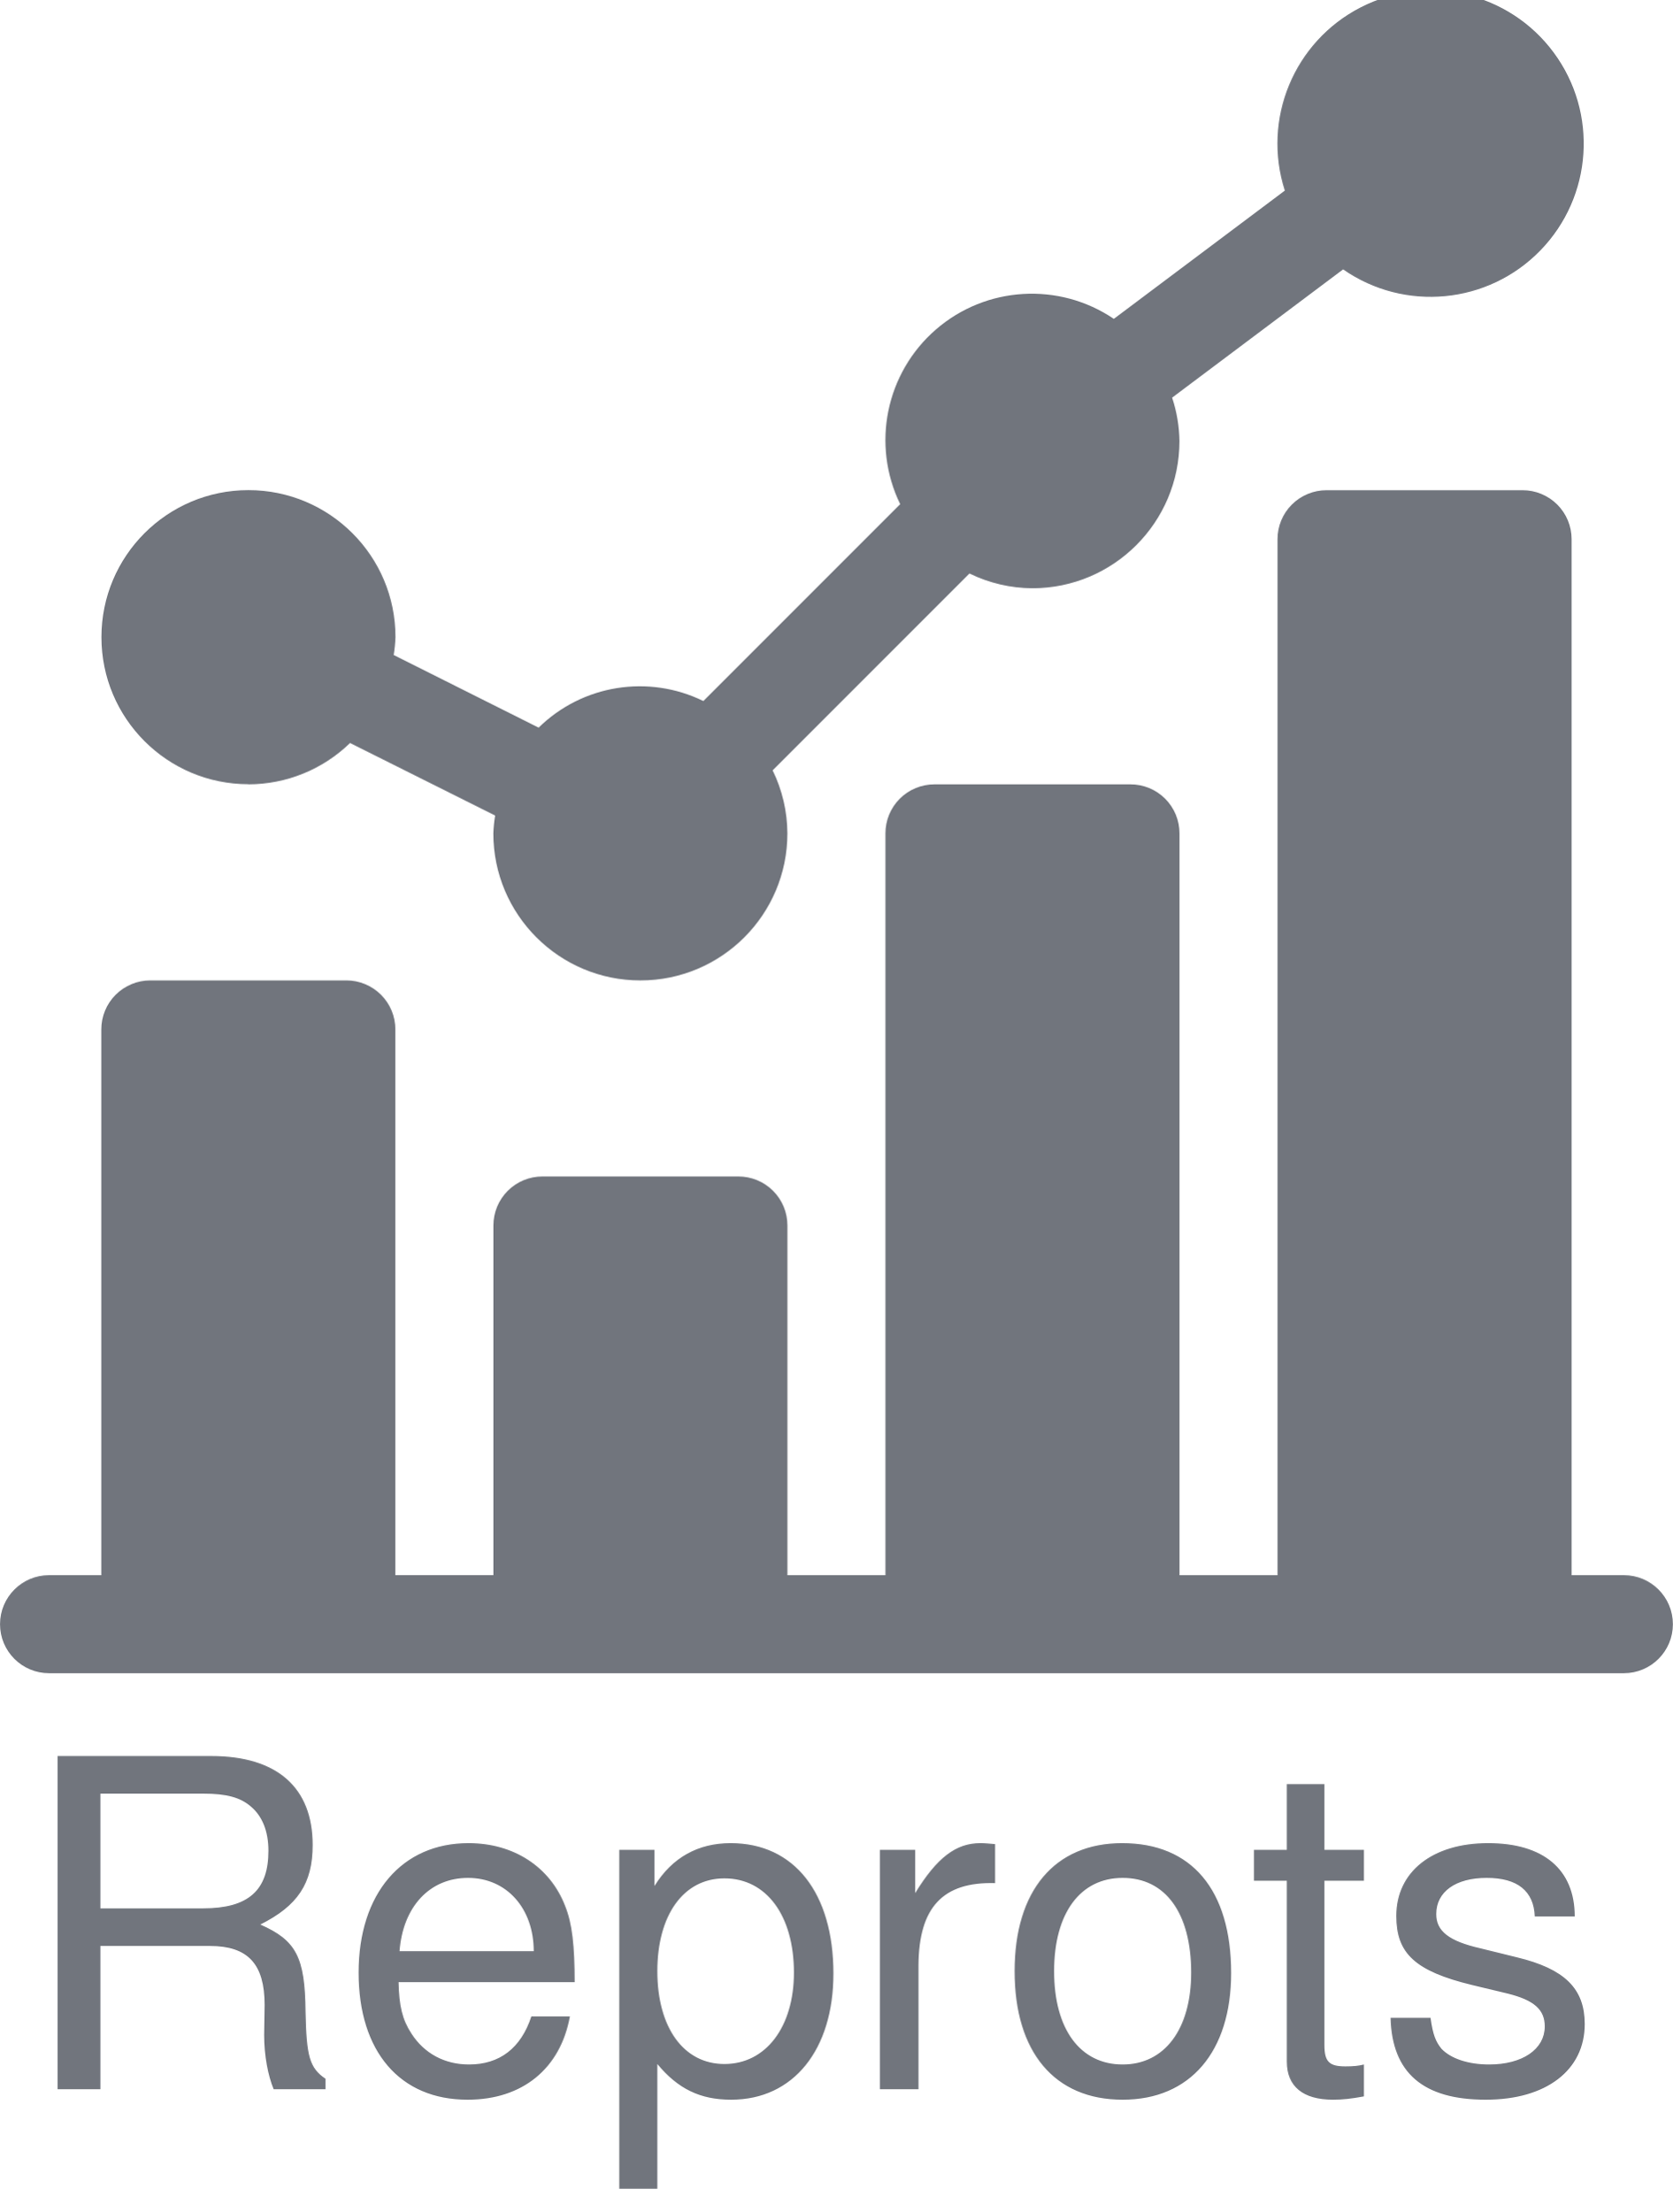
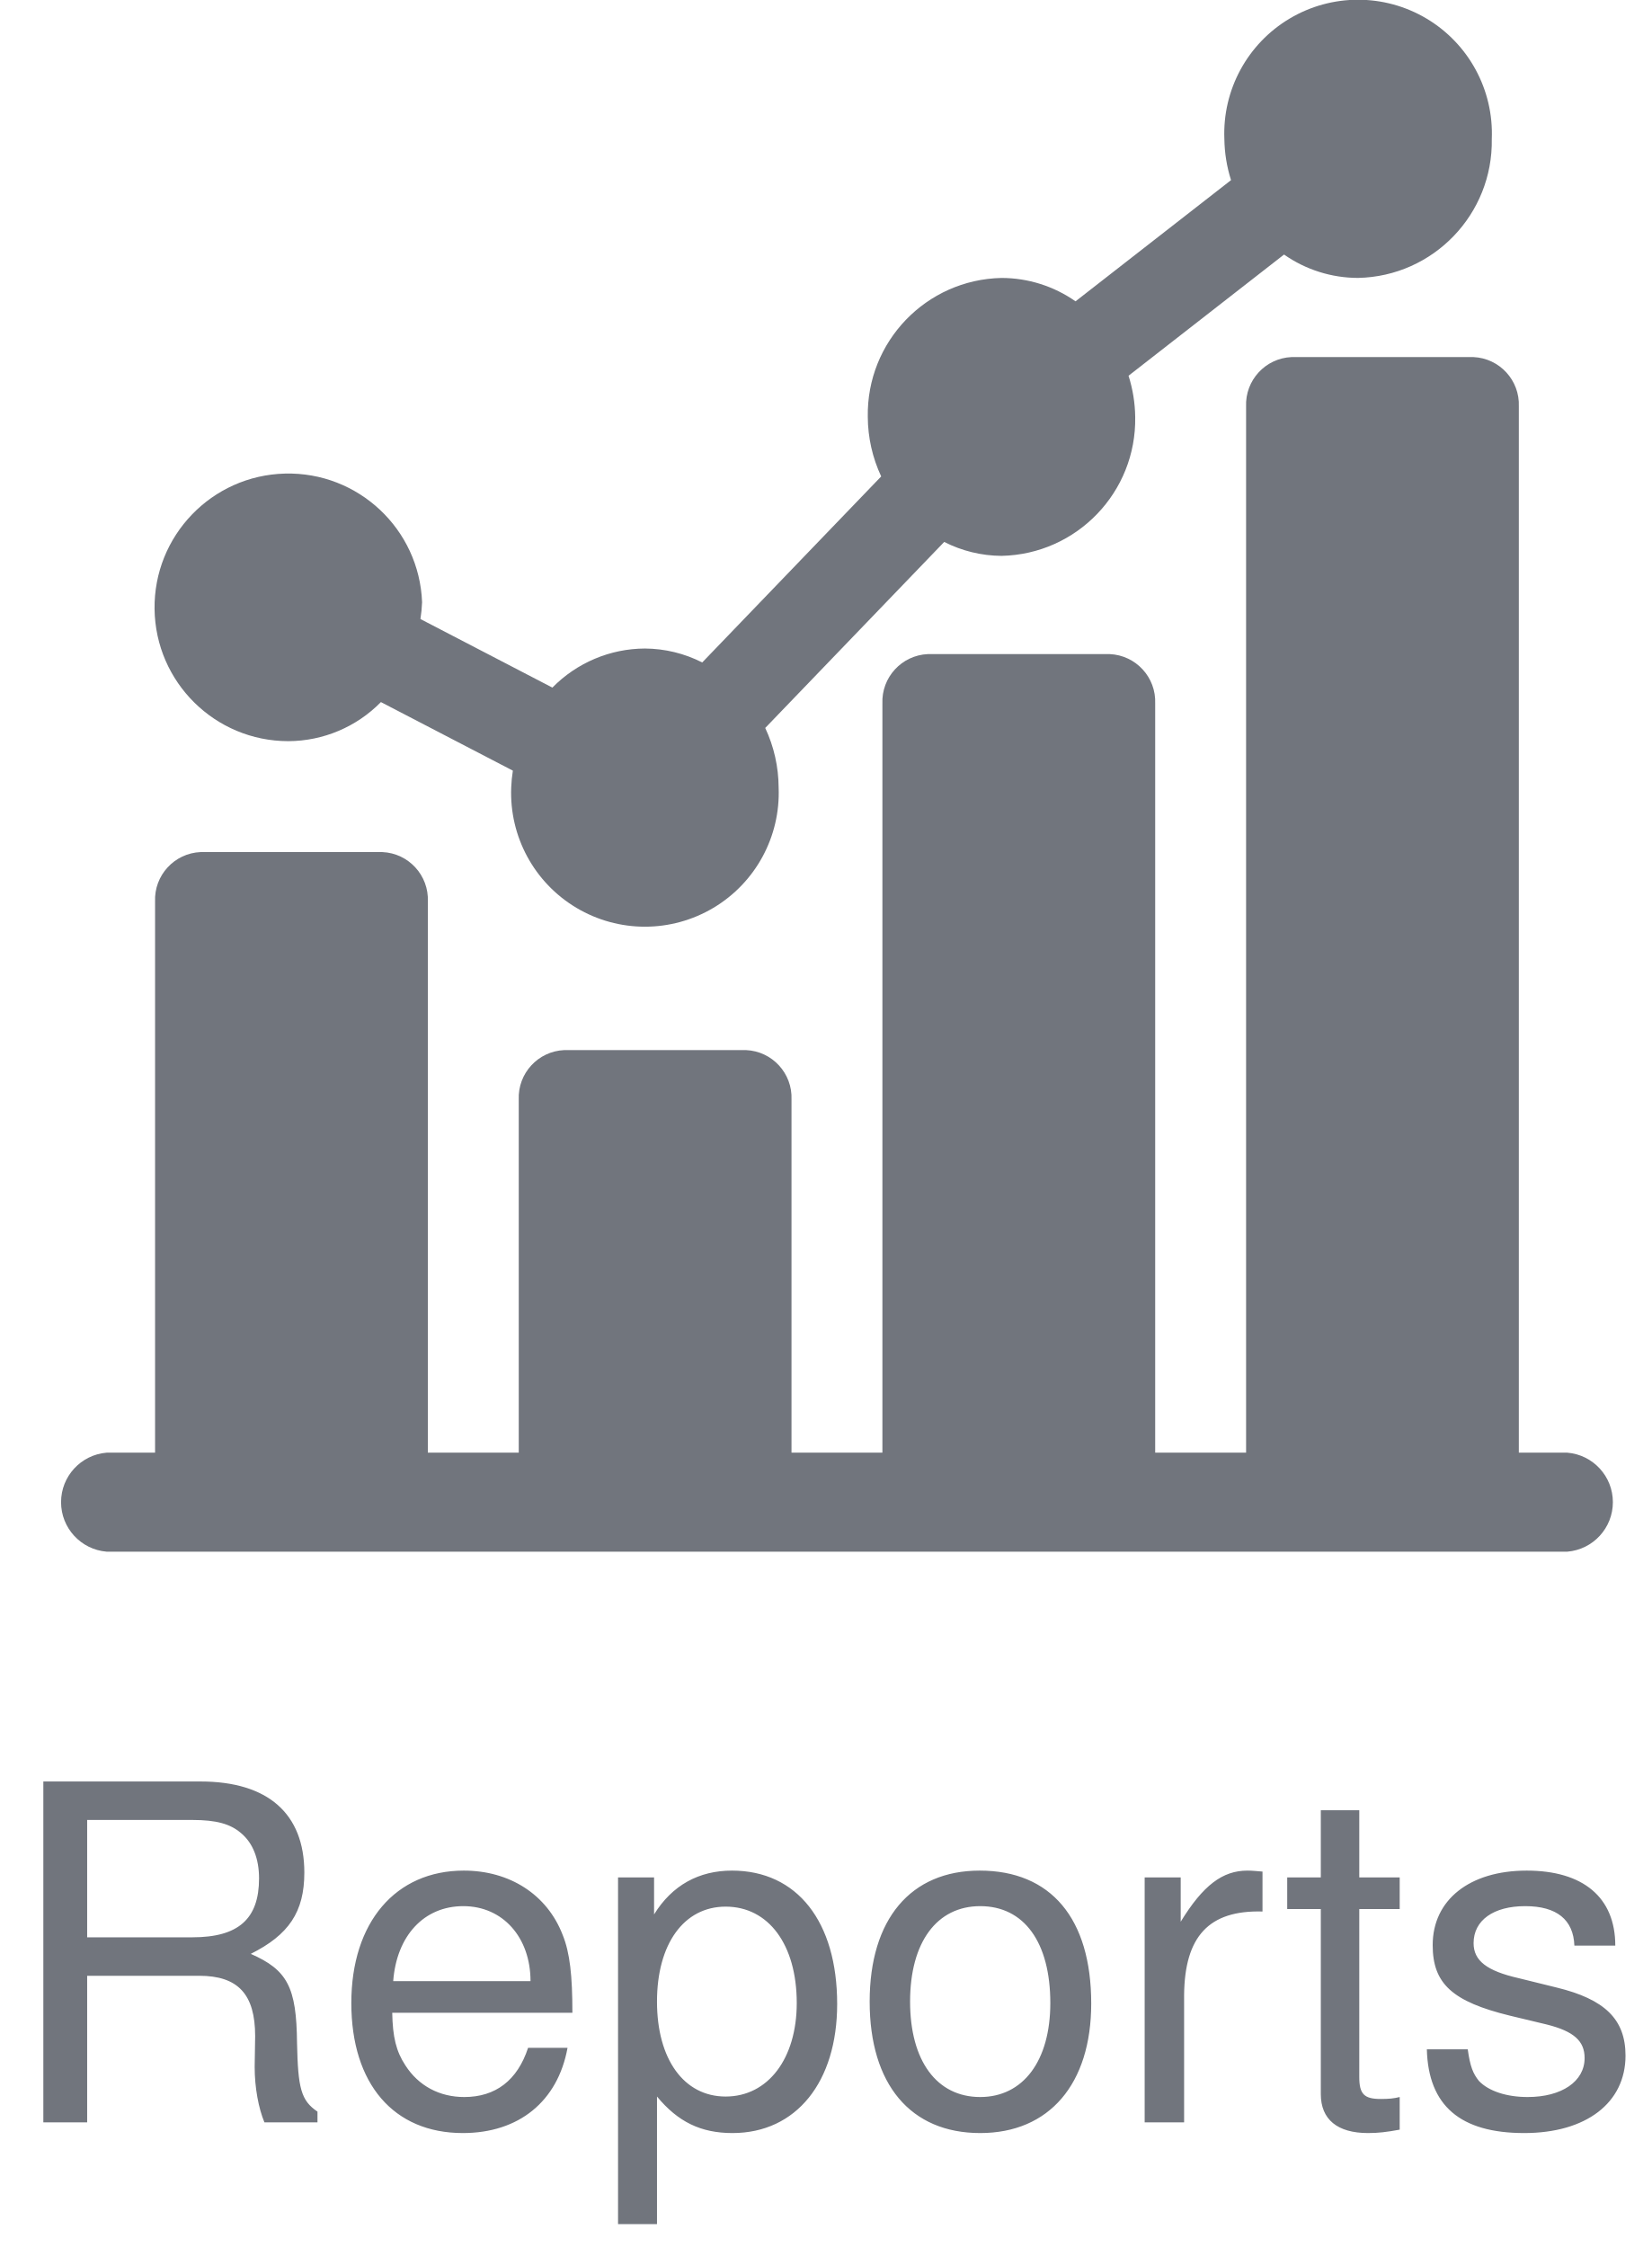
- <svg xmlns="http://www.w3.org/2000/svg" width="54.924" height="72.58" viewBox="0 0 54.924 72.58">
-   <g transform="translate(-1037.538 -324.538)">
-     <text transform="translate(1038.038 393.118)" fill="#71757d" font-size="15" font-family="Helvetica">
-       <tspan x="0" y="0">Reprots</tspan>
+ <svg xmlns="http://www.w3.org/2000/svg" width="53" height="72.103" viewBox="0 0 53 72.103">
+   <g transform="translate(-1039.038 -459.015)">
+     <text transform="translate(1039.038 527.118)" fill="#71757d" font-size="15" font-family="Helvetica">
+       <tspan x="0" y="0">Reports</tspan>
    </text>
-     <g transform="translate(333.538 40.538)">
-       <path d="M739.827,309.746a4.8,4.8,0,0,0,3.341-1.357l4.763,2.381a4.719,4.719,0,0,0-.059.585,4.827,4.827,0,1,0,9.655,0,4.769,4.769,0,0,0-.484-2.068l6.462-6.462a4.768,4.768,0,0,0,2.068.484,4.833,4.833,0,0,0,4.827-4.827,4.755,4.755,0,0,0-.241-1.43l5.614-4.21a5.028,5.028,0,1,0-1.914-2.586l-5.614,4.21a4.806,4.806,0,0,0-7.015,6.083l-6.462,6.462a4.743,4.743,0,0,0-5.409.873L744.6,305.5a4.719,4.719,0,0,0,.059-.585,4.827,4.827,0,1,0-4.827,4.827Zm0,0" transform="translate(-27.675)" fill="#71757d" />
-       <path d="M757.315,469.615H755.6V435.609A1.608,1.608,0,0,0,753.989,434h-6.436a1.608,1.608,0,0,0-1.609,1.609v34.006h-3.218V445.264a1.608,1.608,0,0,0-1.609-1.609H734.68a1.608,1.608,0,0,0-1.609,1.609v24.351h-3.218V458.136a1.608,1.608,0,0,0-1.609-1.609h-6.436a1.608,1.608,0,0,0-1.609,1.609v11.478H716.98V451.7a1.608,1.608,0,0,0-1.609-1.609h-6.436a1.608,1.608,0,0,0-1.609,1.609v17.915h-1.716a1.609,1.609,0,1,0,0,3.218h51.706a1.609,1.609,0,1,0,0-3.218Zm0,0" transform="translate(0 -133.909)" fill="#71757d" />
+     <g transform="translate(1041 415.65)">
+       <path d="M35.291,23.783a4.187,4.187,0,0,0,2.97-1.254l4.234,2.2a4.534,4.534,0,0,0-.053.54,4.294,4.294,0,1,0,8.581,0,4.548,4.548,0,0,0-.43-1.91l5.743-5.969a4.108,4.108,0,0,0,1.838.447,4.382,4.382,0,0,0,4.291-4.459,4.549,4.549,0,0,0-.214-1.321l4.99-3.889a4.149,4.149,0,0,0,2.375.75,4.382,4.382,0,0,0,4.291-4.459,4.294,4.294,0,1,0-8.581,0A4.55,4.55,0,0,0,65.54,5.78L60.55,9.669a4.149,4.149,0,0,0-2.375-.75,4.382,4.382,0,0,0-4.291,4.459,4.548,4.548,0,0,0,.43,1.91l-5.743,5.969a4.108,4.108,0,0,0-1.838-.447,4.187,4.187,0,0,0-2.97,1.254l-4.234-2.2a4.532,4.532,0,0,0,.053-.54,4.294,4.294,0,1,0-4.291,4.459Zm0,0" transform="translate(-28 43.365)" fill="#71757d" />
+       <path d="M48.331,185.156H46.775V151.588A1.527,1.527,0,0,0,45.317,150H39.482a1.527,1.527,0,0,0-1.459,1.588v33.568H35.106V161.119a1.527,1.527,0,0,0-1.459-1.588H27.812a1.527,1.527,0,0,0-1.459,1.588v24.037H23.436v-11.33a1.527,1.527,0,0,0-1.459-1.588H16.143a1.527,1.527,0,0,0-1.459,1.588v11.33H11.767V167.472a1.527,1.527,0,0,0-1.459-1.588H4.473a1.527,1.527,0,0,0-1.459,1.588v17.684H1.459a1.594,1.594,0,0,0,0,3.177H48.331a1.594,1.594,0,0,0,0-3.177Zm0,0" transform="translate(0 -95.177)" fill="#71757d" />
    </g>
  </g>
</svg>
